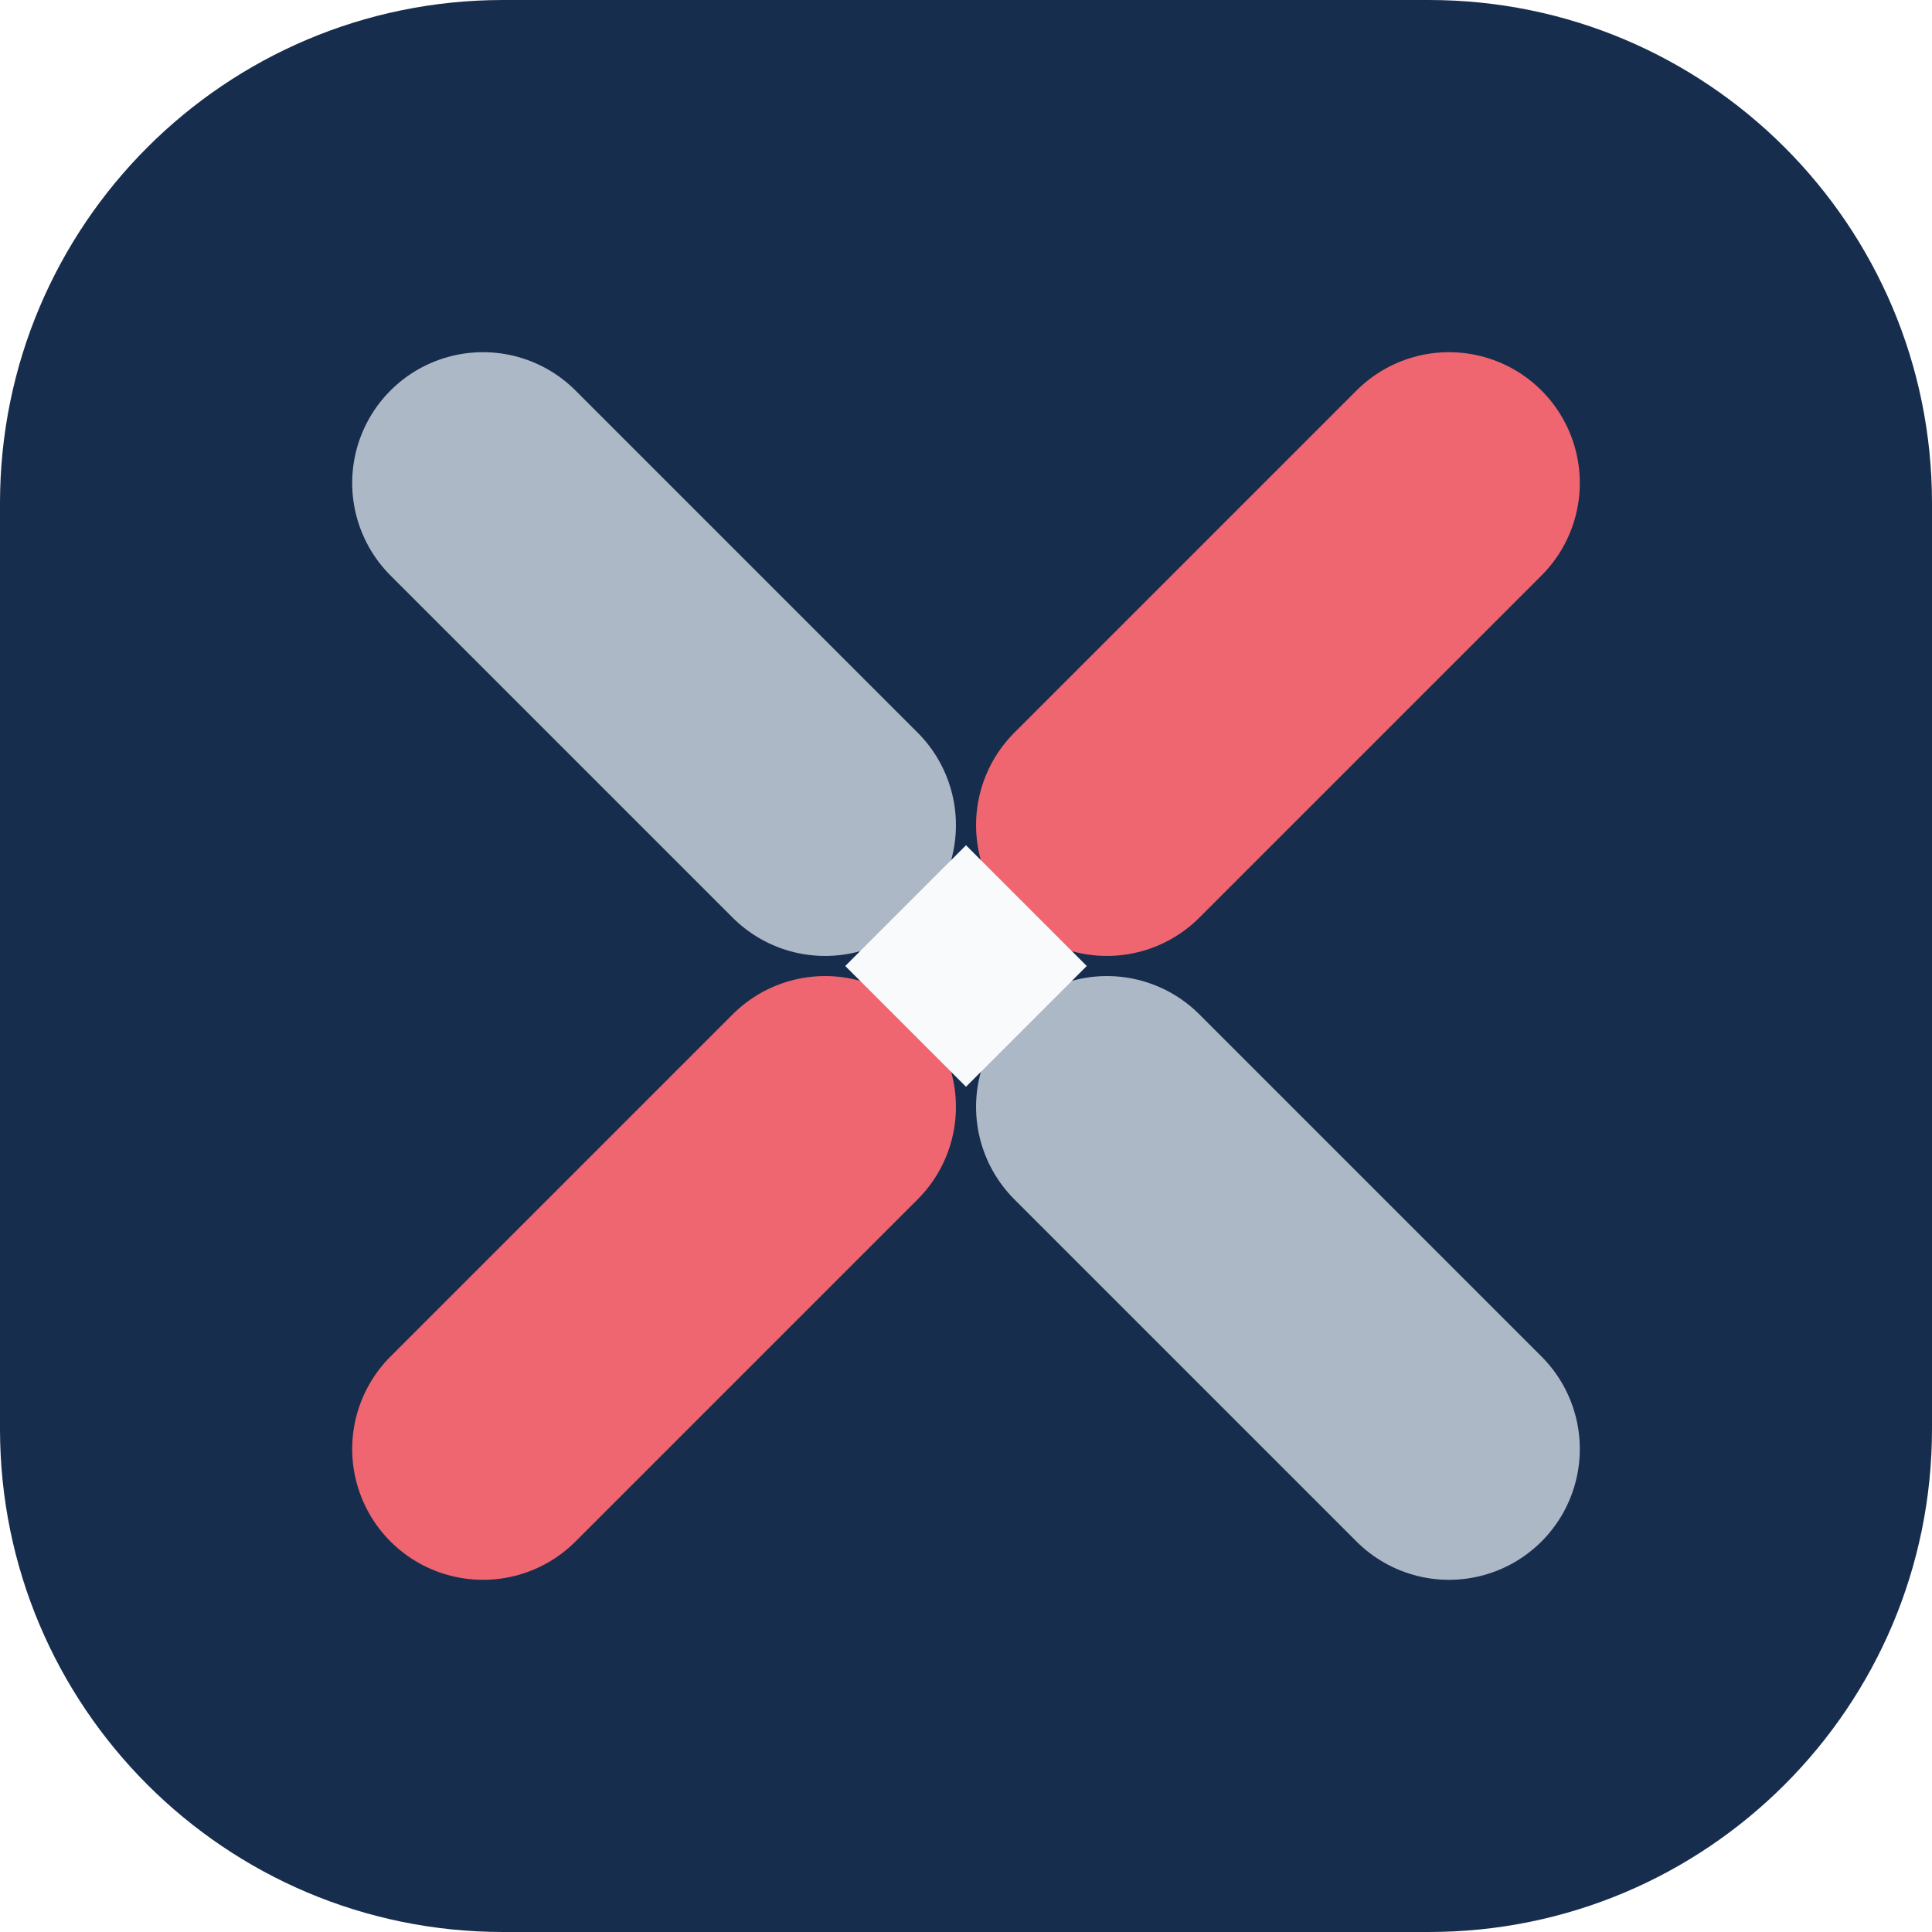
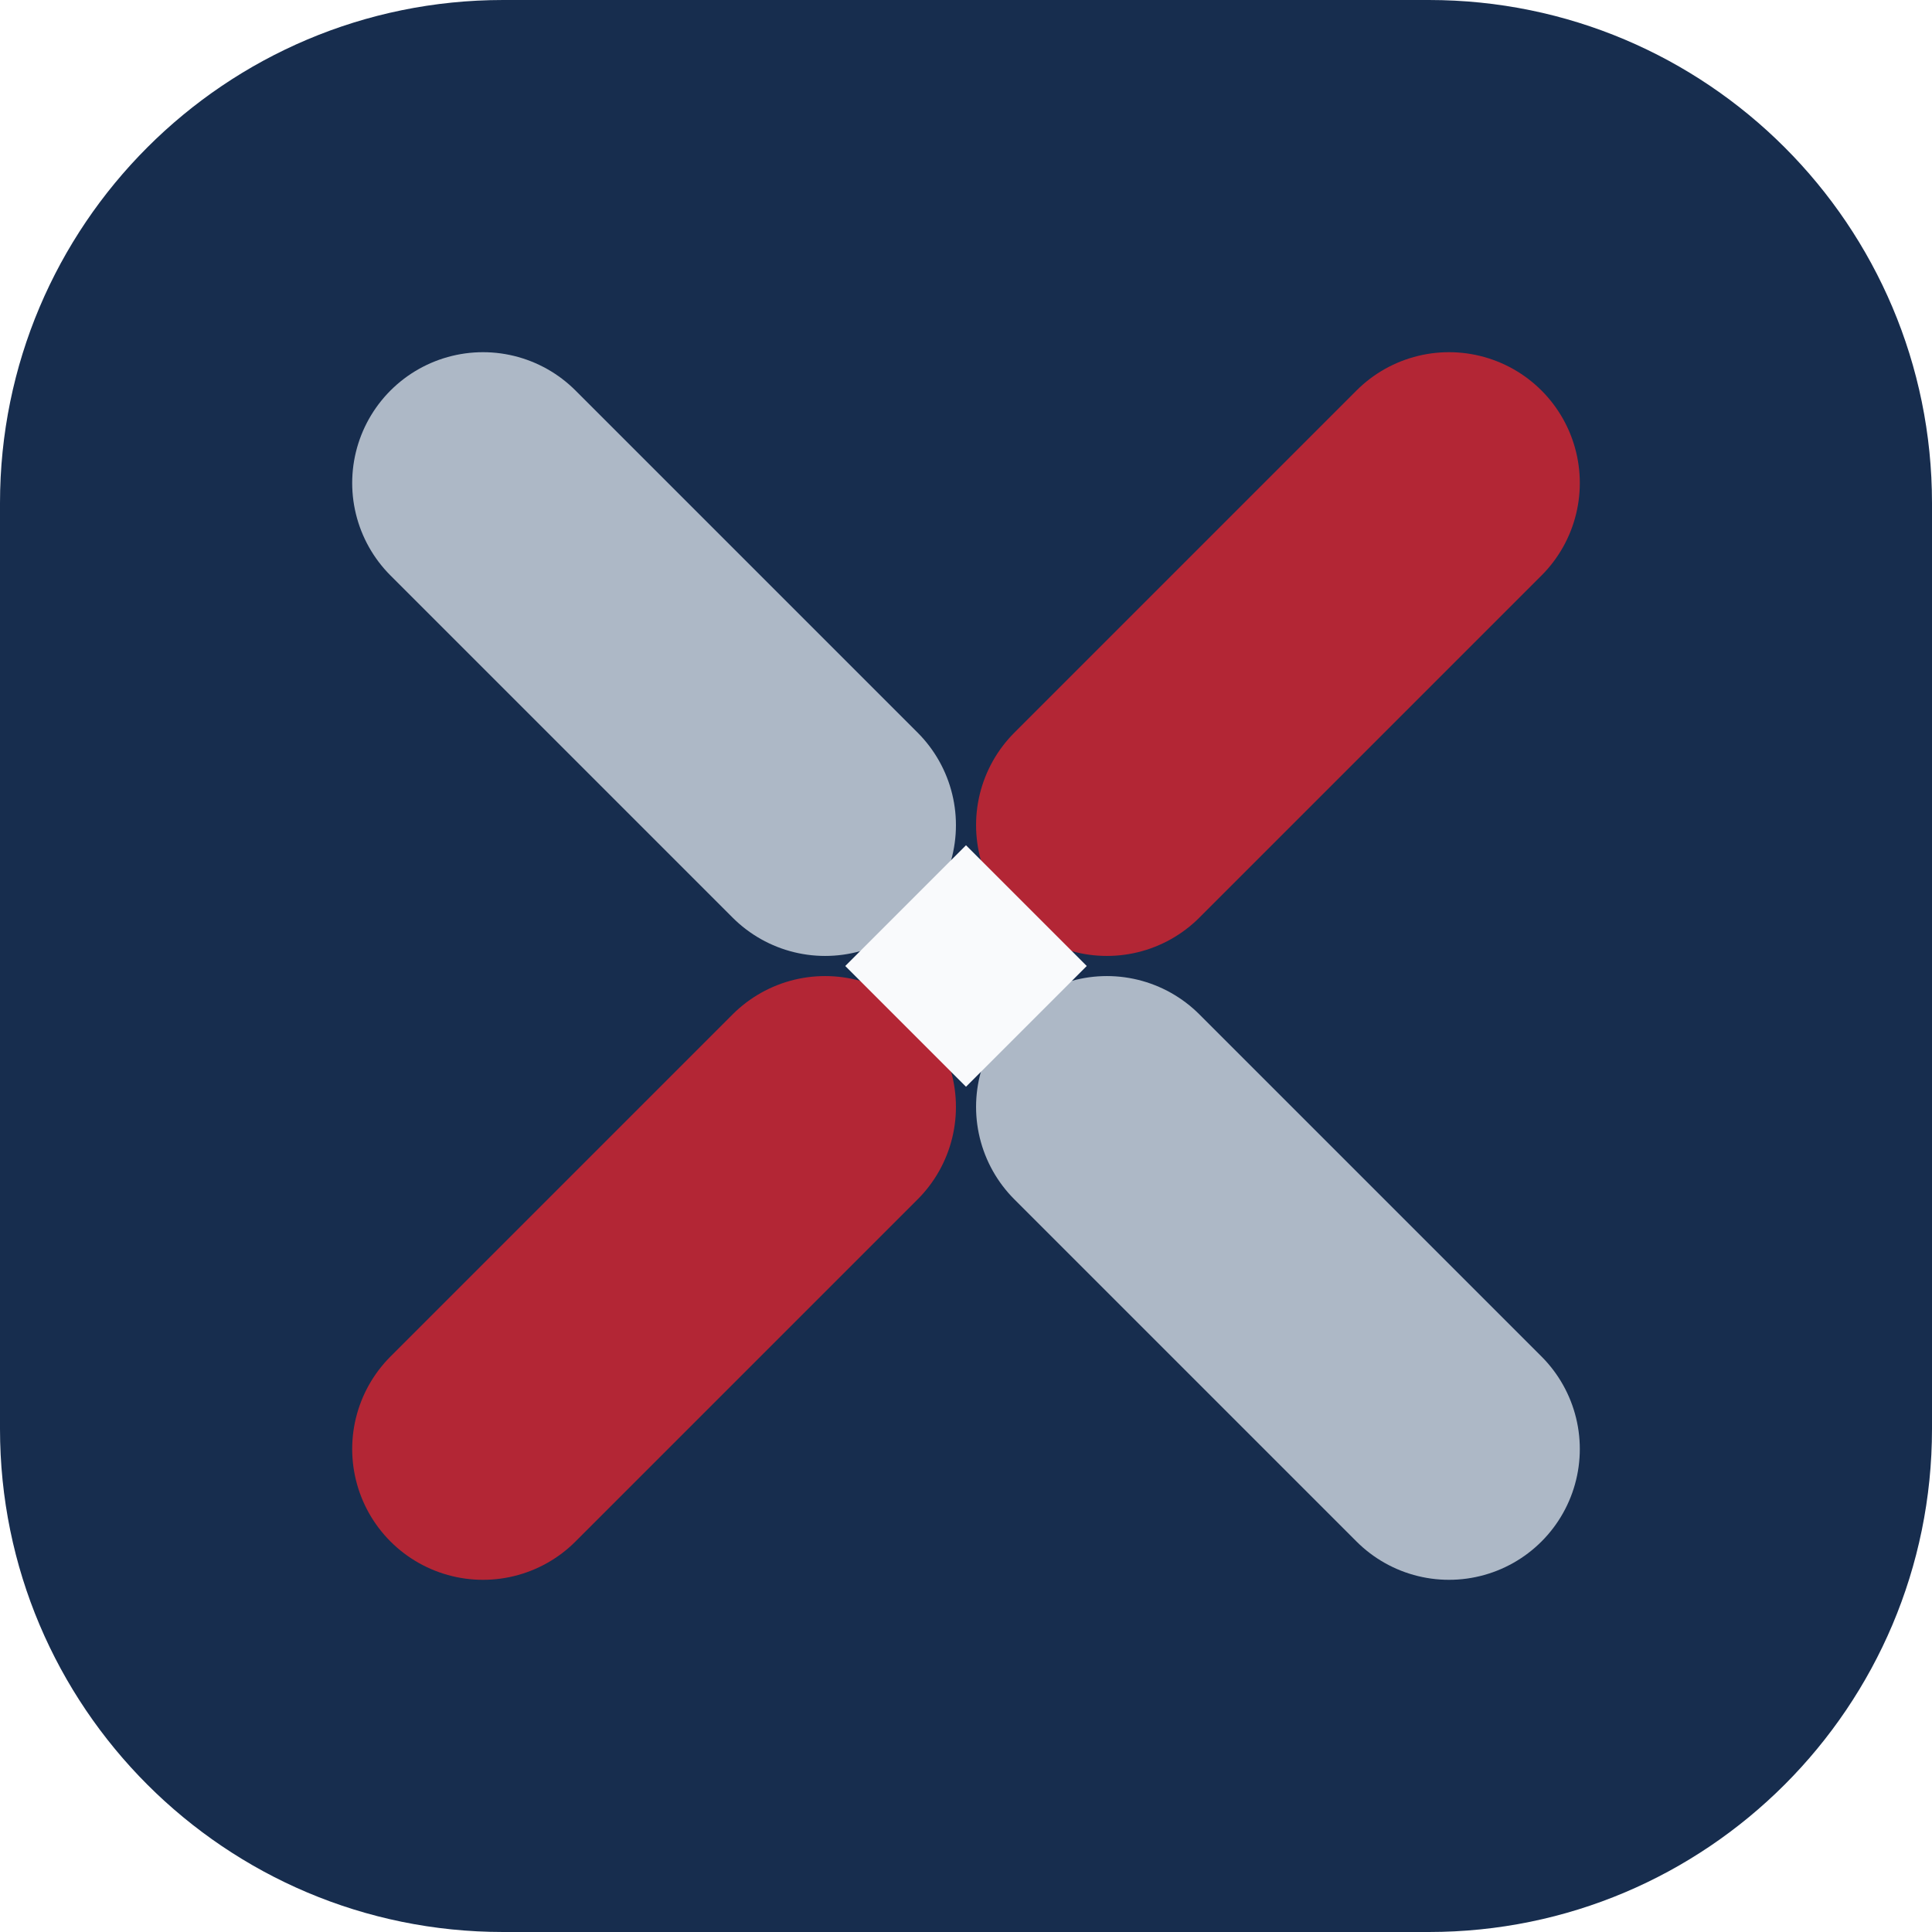
<svg xmlns="http://www.w3.org/2000/svg" width="96" height="96" viewBox="0 0 96 96" role="img" aria-labelledby="t">
  <rect width="96" height="96" rx="25" fill="#172D4E" />
  <g stroke-width="13" stroke-linecap="round" fill="none">
    <path d="M24 24L41 41M55 55L72 72" stroke="#ADB8C6" />
-     <path d="M72 24L55 41M41 55L24 72" stroke="#EF6570" />
+     <path d="M72 24L55 41M41 55L24 72" stroke="#B32635" />
  </g>
  <path d="M48 42L54 48L48 54L42 48Z" fill="#F9FAFC" />
</svg>
